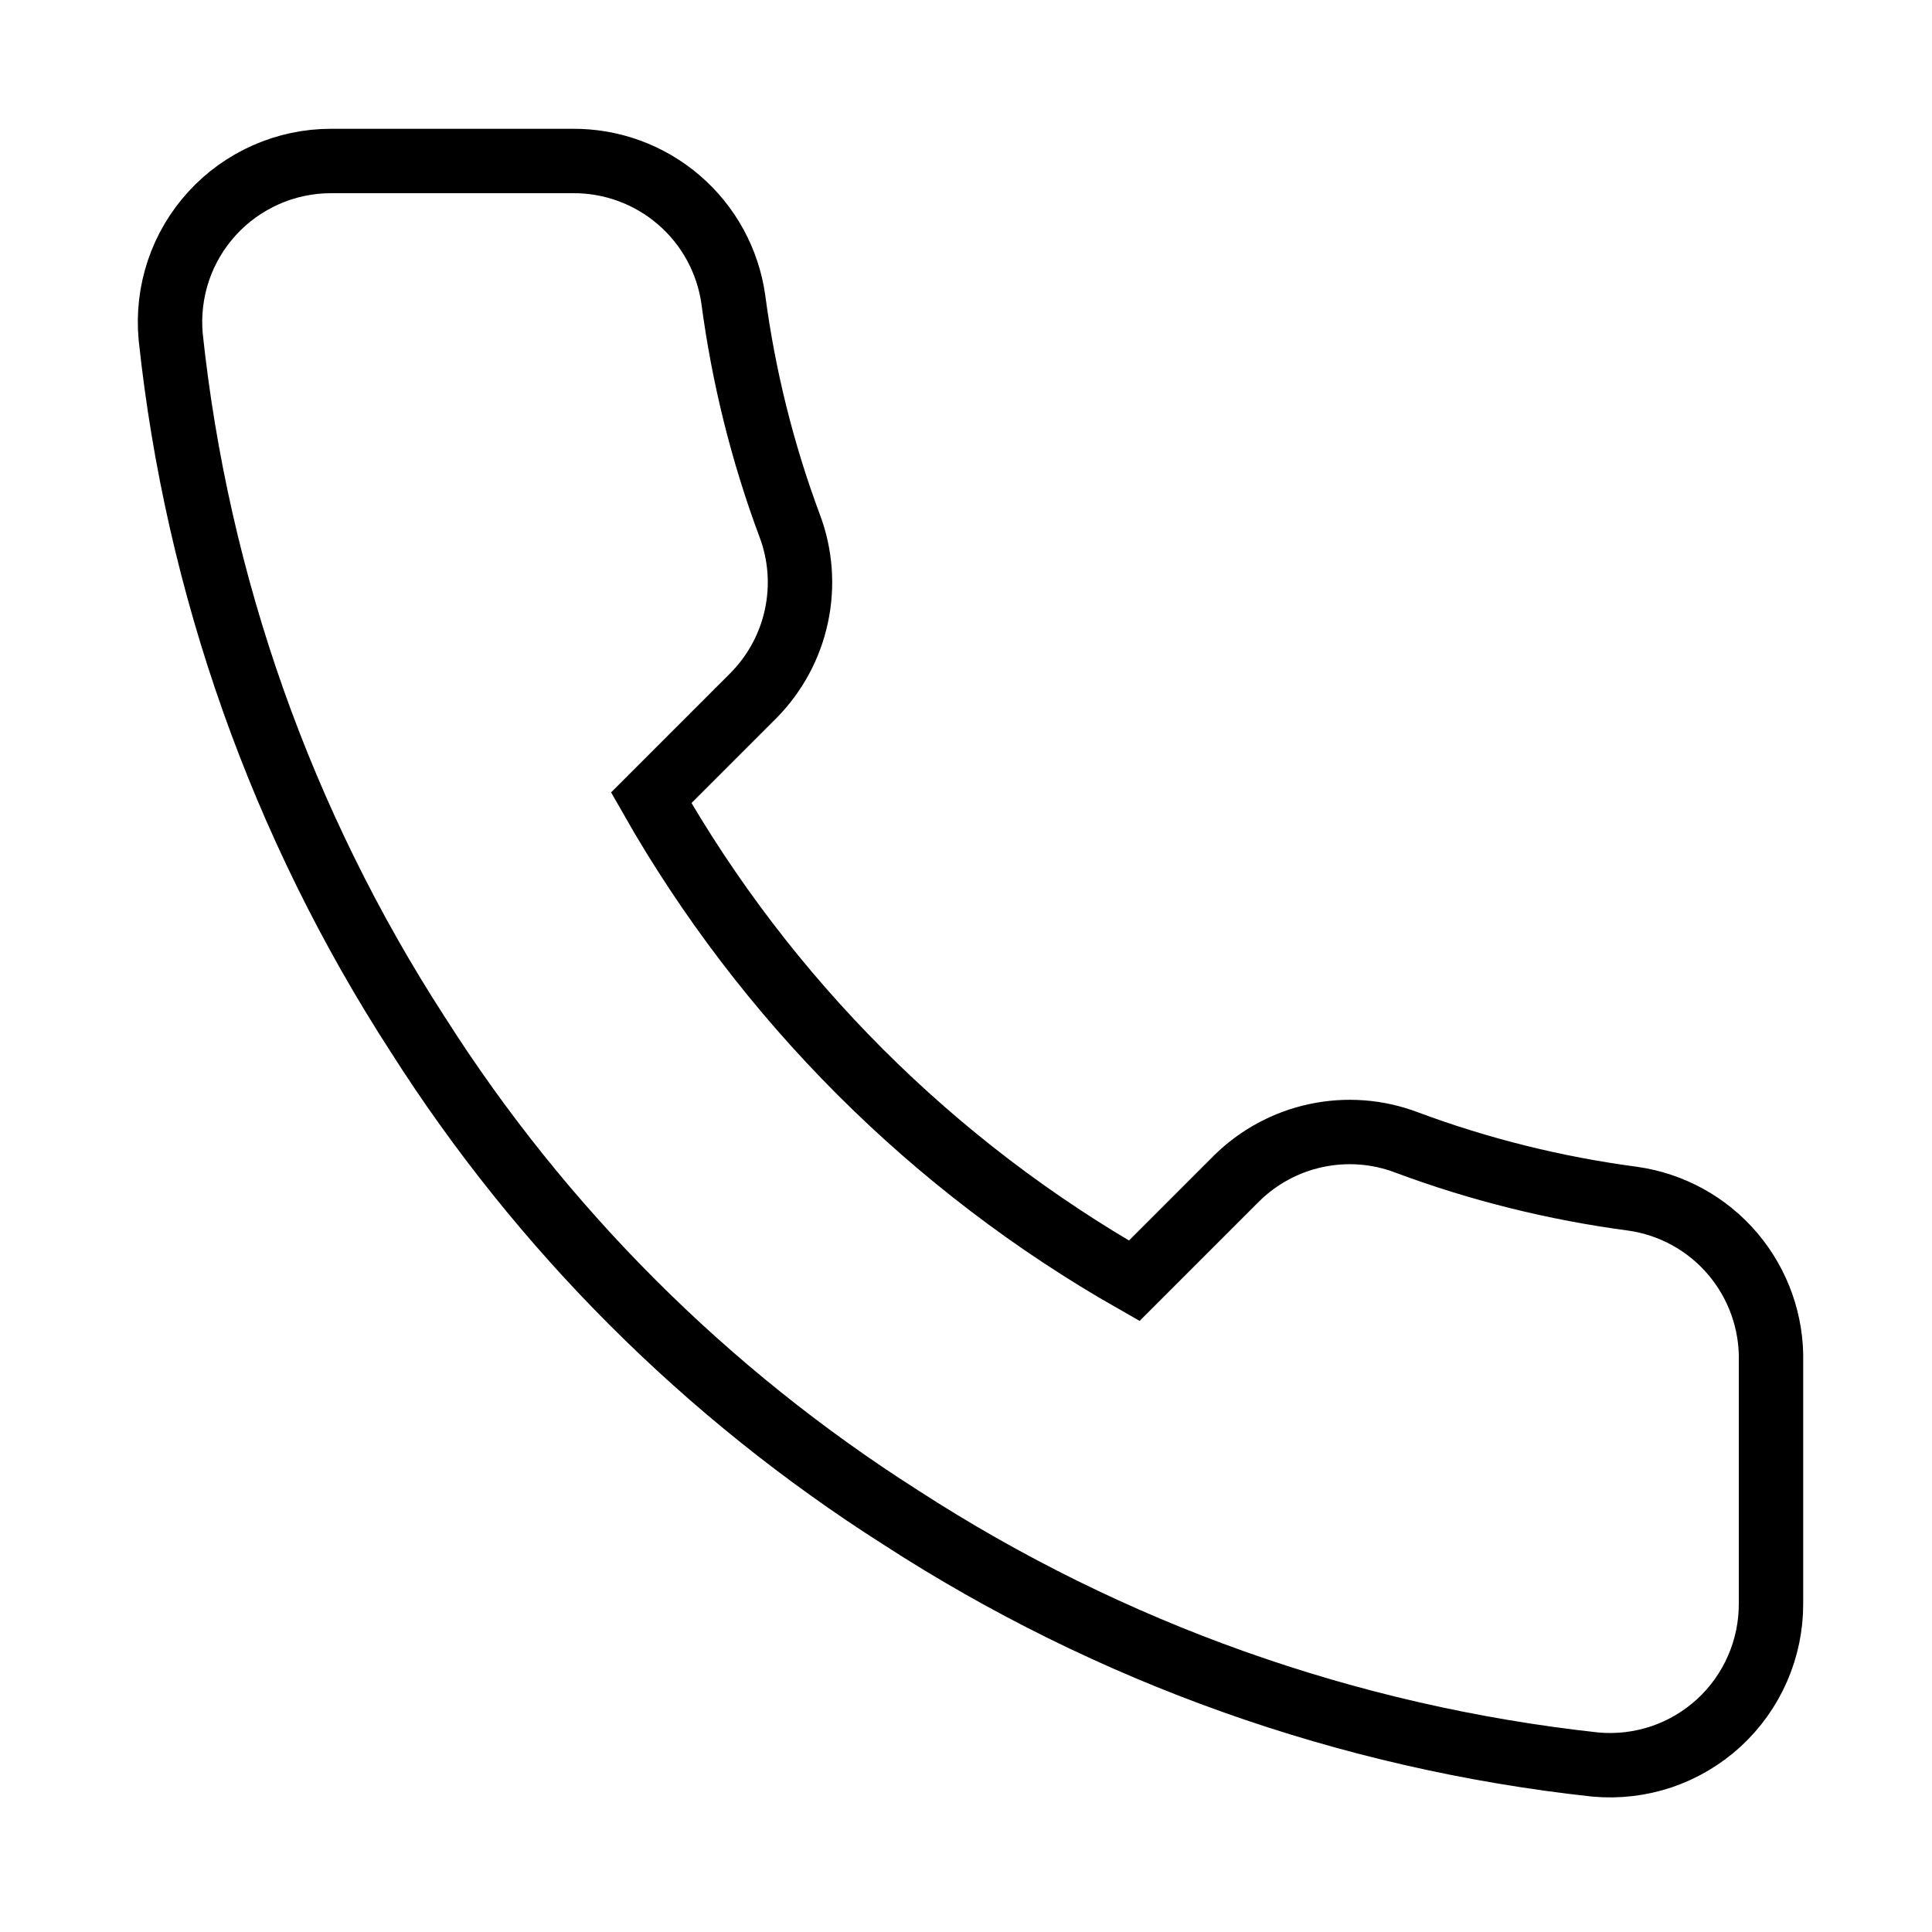
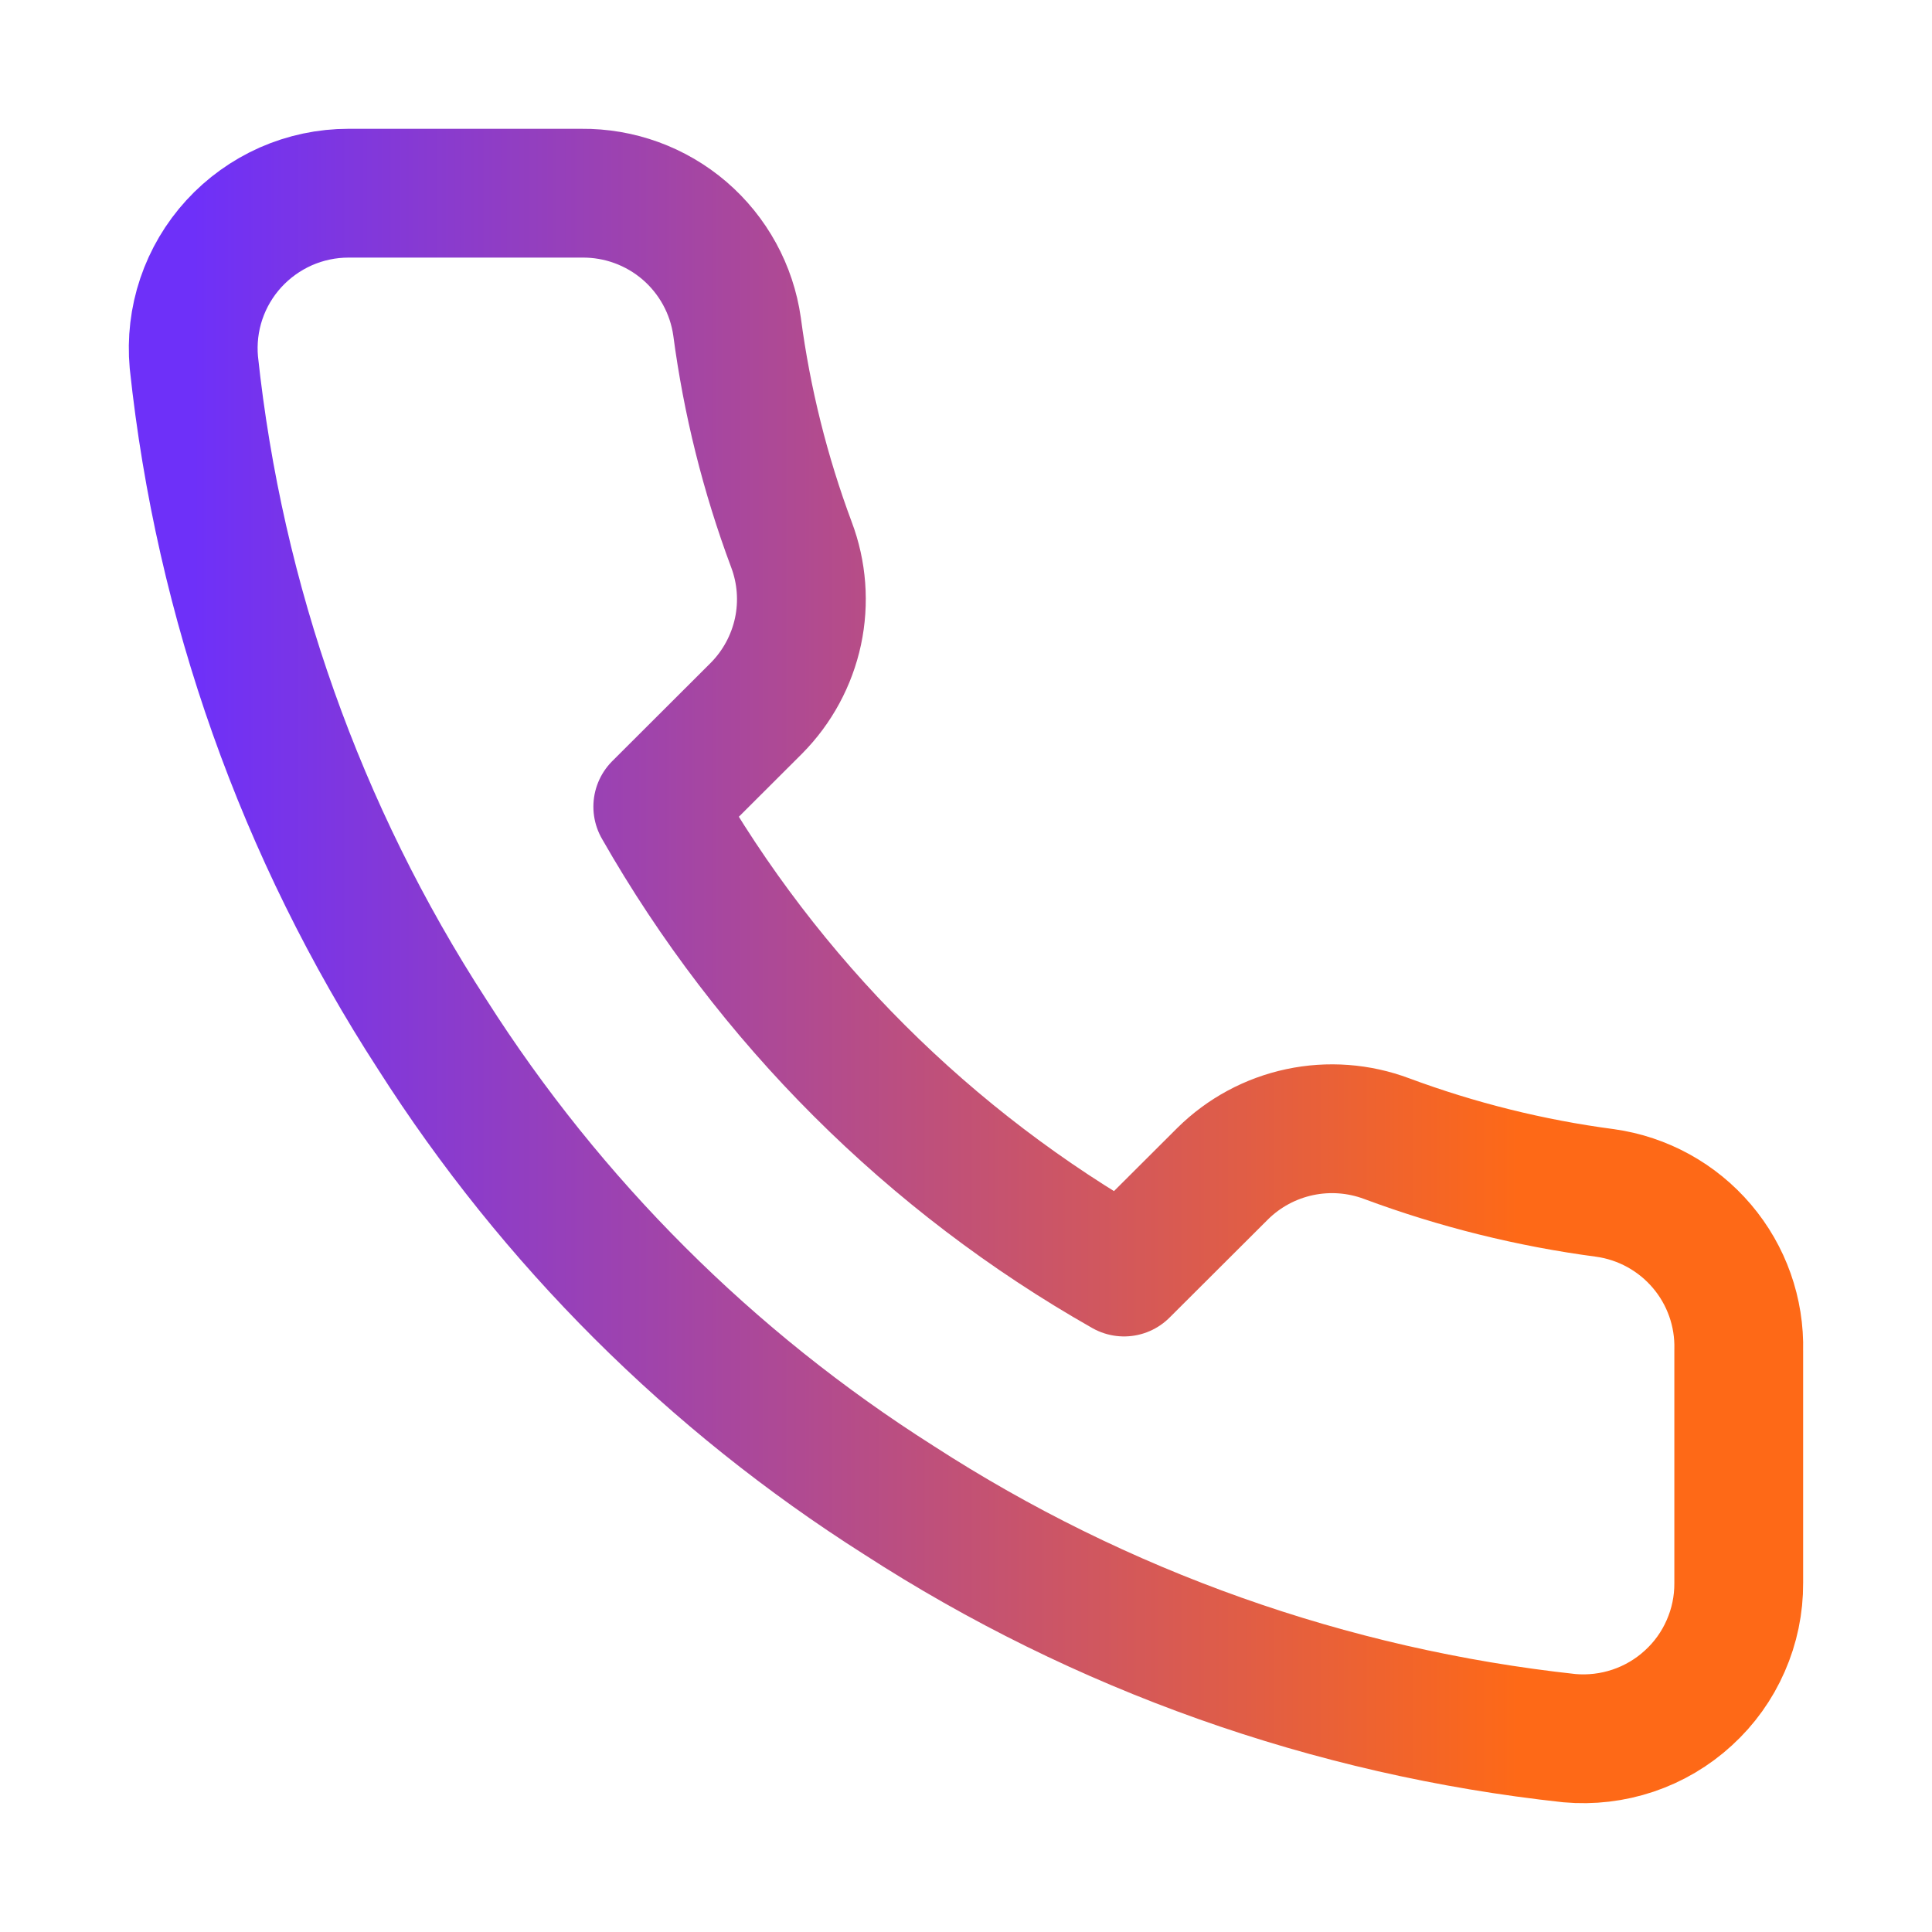
<svg xmlns="http://www.w3.org/2000/svg" width="30" height="30" viewBox="0 0 30 30" fill="none">
-   <path d="M27.5 21.15V24.9C27.501 25.248 27.43 25.593 27.29 25.912C27.151 26.231 26.946 26.517 26.69 26.753C26.433 26.988 26.131 27.167 25.801 27.279C25.471 27.39 25.122 27.431 24.775 27.4C20.928 26.982 17.233 25.668 13.987 23.563C10.967 21.643 8.406 19.083 6.487 16.063C4.375 12.802 3.06 9.089 2.65 5.225C2.619 4.879 2.66 4.531 2.77 4.202C2.881 3.873 3.059 3.571 3.293 3.315C3.527 3.058 3.812 2.854 4.13 2.713C4.447 2.573 4.79 2.5 5.137 2.5H8.887C9.494 2.494 10.082 2.709 10.542 3.105C11.002 3.5 11.302 4.049 11.387 4.65C11.546 5.85 11.839 7.029 12.262 8.163C12.431 8.61 12.467 9.096 12.367 9.564C12.268 10.031 12.036 10.46 11.7 10.8L10.112 12.388C11.892 15.517 14.483 18.108 17.612 19.888L19.2 18.3C19.54 17.964 19.969 17.732 20.436 17.633C20.904 17.533 21.39 17.569 21.837 17.738C22.971 18.161 24.15 18.454 25.35 18.613C25.957 18.698 26.512 19.004 26.908 19.472C27.304 19.94 27.515 20.537 27.5 21.15Z" stroke="url(#paint0_linear_2614_8247)" strokeWidth="2" strokeLinecap="round" strokeLinejoin="round" />
+   <path d="M26.999 20.969V24.582C27.001 24.917 26.932 25.249 26.797 25.556C26.663 25.864 26.465 26.14 26.217 26.366C25.97 26.593 25.677 26.766 25.359 26.873C25.041 26.98 24.703 27.02 24.369 26.99C20.655 26.587 17.088 25.321 13.955 23.293C11.039 21.444 8.567 18.977 6.714 16.067C4.675 12.925 3.406 9.348 3.01 5.626C2.98 5.293 3.019 4.957 3.126 4.64C3.233 4.323 3.405 4.032 3.631 3.785C3.857 3.538 4.132 3.341 4.438 3.205C4.745 3.07 5.076 3 5.411 3H9.031C9.617 2.994 10.185 3.201 10.629 3.582C11.073 3.964 11.363 4.493 11.445 5.072C11.598 6.228 11.881 7.363 12.289 8.456C12.452 8.887 12.487 9.355 12.391 9.806C12.294 10.256 12.071 10.669 11.746 10.997L10.214 12.526C11.932 15.541 14.433 18.038 17.454 19.752L18.987 18.223C19.315 17.899 19.729 17.676 20.18 17.58C20.631 17.484 21.101 17.519 21.533 17.681C22.628 18.088 23.765 18.371 24.924 18.524C25.51 18.606 26.045 18.901 26.428 19.352C26.811 19.803 27.014 20.378 26.999 20.969Z" stroke="url(#paint0_linear_2690_6517)" stroke-width="2" stroke-linecap="round" stroke-linejoin="round" />
  <defs>
-     <linearGradient id="paint0_linear_2614_8247" x1="2.64" y1="14.955" x2="23.949" y2="14.955" gradientUnits="userSpaceOnUse">
-       <stop stopColor="#6E30F9" />
-       <stop offset="1" stopColor="#FE6917" />
+     <linearGradient id="paint0_linear_2690_6517" x1="3" y1="15" x2="23.571" y2="15" gradientUnits="userSpaceOnUse">
+       <stop stop-color="#6E30F9" />
+       <stop offset="1" stop-color="#FE6917" />
    </linearGradient>
  </defs>
</svg>
